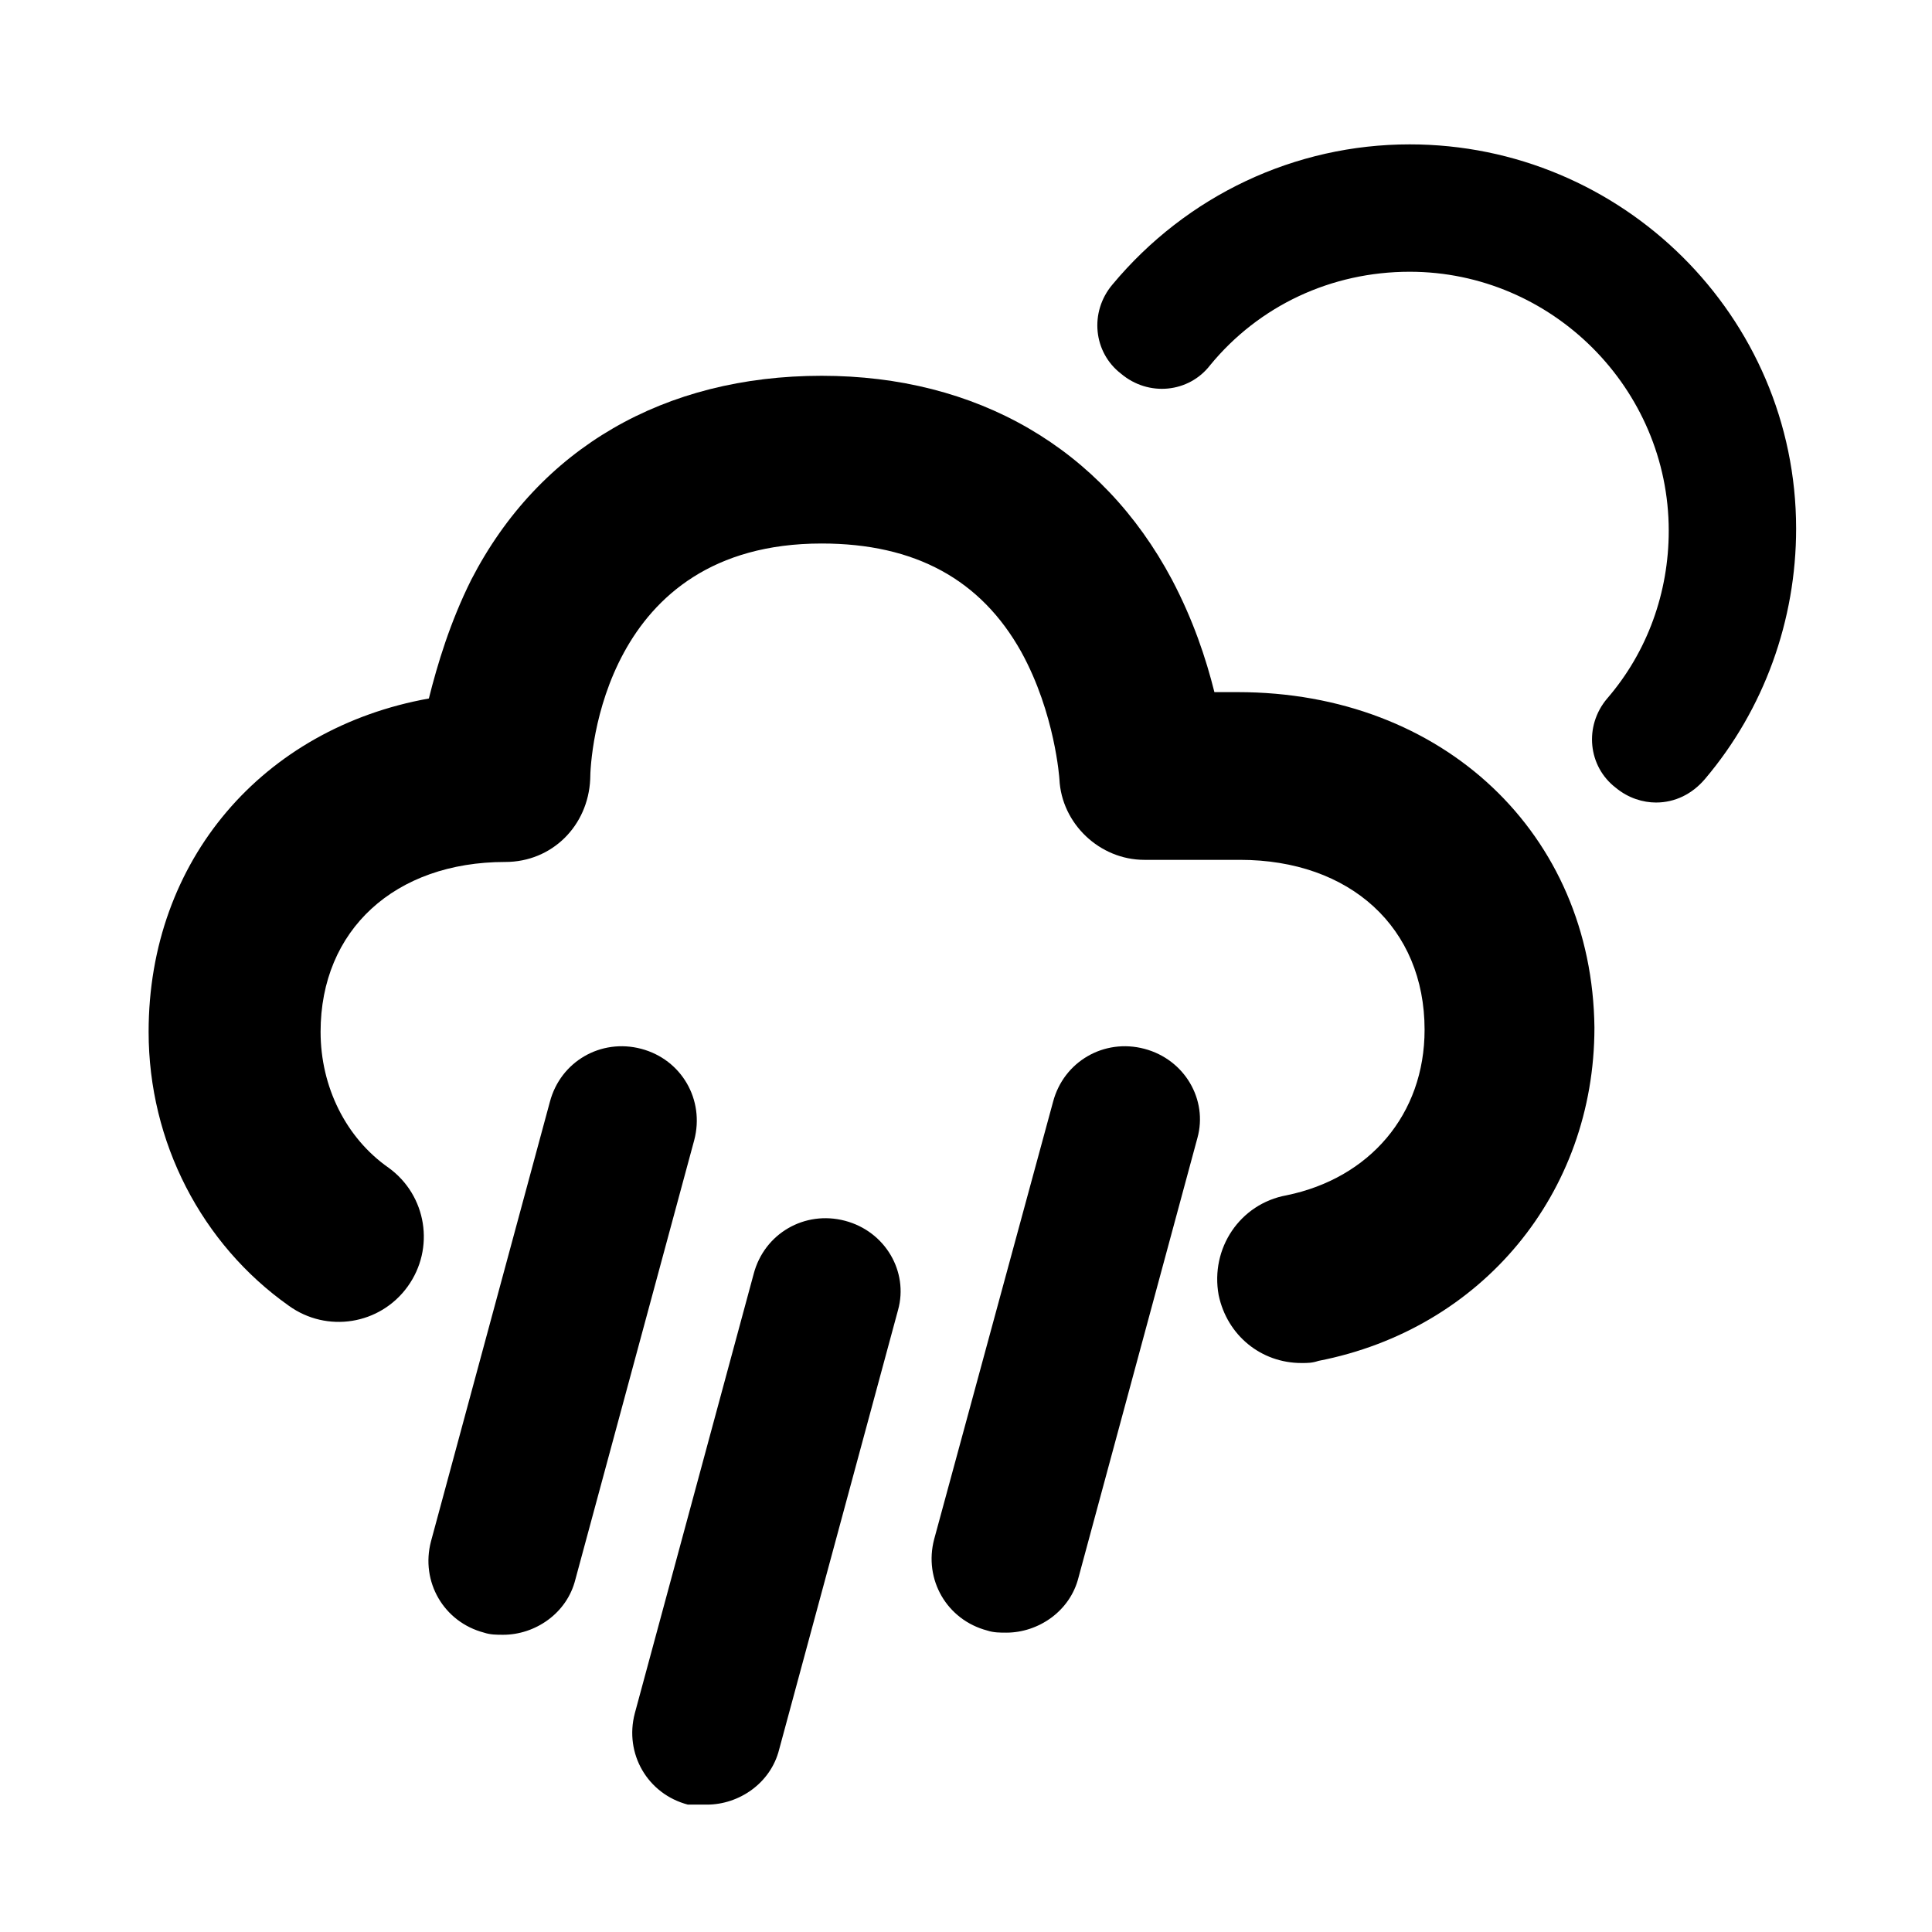
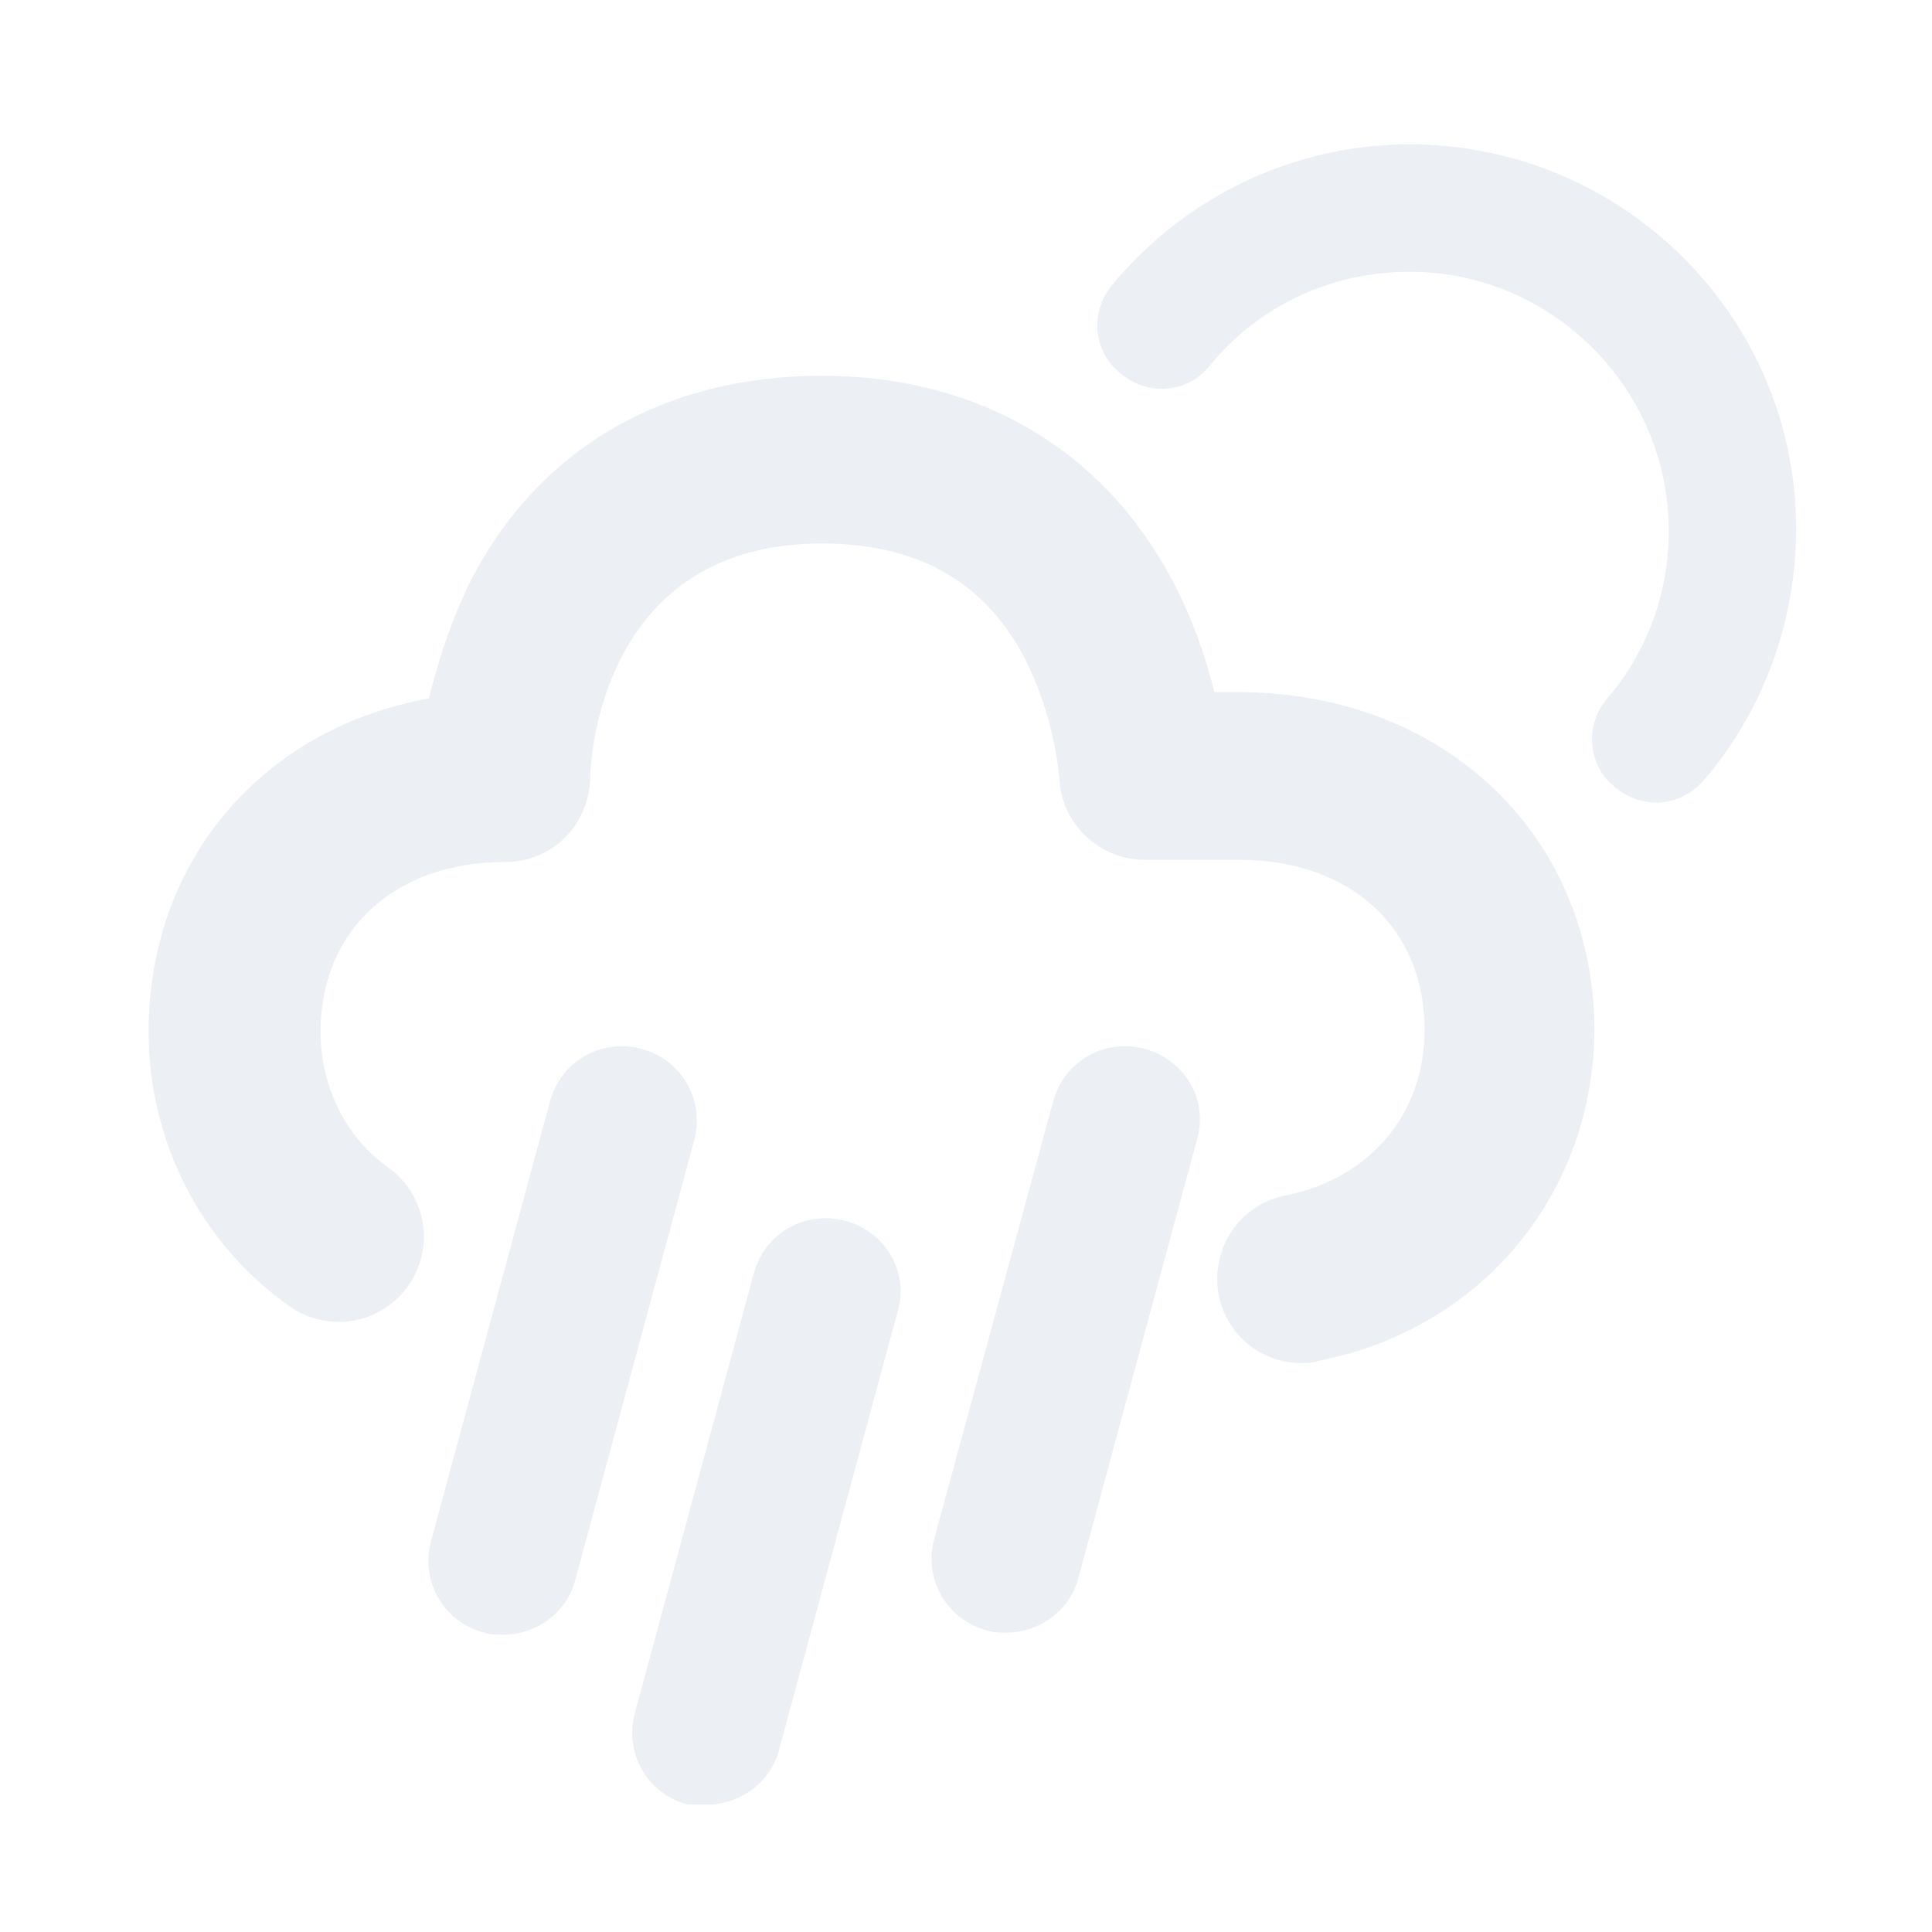
- <svg xmlns="http://www.w3.org/2000/svg" version="1.1" id="Layer_1" x="0px" y="0px" viewBox="0 0 91 91" enable-background="new 0 0 91 91" xml:space="preserve">
-   <g>
-     <path d="M58.3,32.6h-1.1c-0.4-1.6-1-3.4-2-5.3c-3.3-6.2-9.2-9.6-16.5-9.6c-7.4,0-13.3,3.4-16.5,9.6c-1,2-1.6,4-2,5.6   C12.4,34.3,7,40.5,7,48.6c0,5.2,2.5,10,6.6,12.9c1.8,1.3,4.3,0.9,5.6-0.9c1.3-1.8,0.9-4.3-0.9-5.6c-2-1.4-3.2-3.8-3.2-6.4   c0-4.8,3.5-8,8.7-8c2.2,0,3.9-1.7,4-3.9c0-1.1,0.6-11.1,10.9-11.1c4.4,0,7.5,1.7,9.4,5.1c1.6,2.9,1.8,6,1.8,6   c0.1,2.1,1.9,3.8,4,3.8h4.5c5.2,0,8.7,3.2,8.7,8c0,4-2.6,7-6.5,7.8c-2.2,0.4-3.6,2.5-3.2,4.7c0.4,1.9,2,3.2,3.9,3.2   c0.3,0,0.5,0,0.8-0.1c7.7-1.5,13-7.9,13-15.7C75,39.3,68,32.6,58.3,32.6z" />
-     <path d="M66.4,6.8c-5.4,0-10.5,2.4-14,6.6c-1.1,1.3-0.9,3.2,0.4,4.2c1.3,1.1,3.2,0.9,4.2-0.4c2.3-2.8,5.7-4.4,9.4-4.4   c6.7,0,12.2,5.5,12.2,12.2c0,2.9-1,5.7-2.9,7.9c-1.1,1.3-0.9,3.2,0.4,4.2c0.6,0.5,1.3,0.7,1.9,0.7c0.9,0,1.7-0.4,2.3-1.1   c2.8-3.3,4.3-7.5,4.3-11.8C84.6,14.9,76.4,6.8,66.4,6.8z" />
-     <path d="M30.2,49.4c-1.9-0.5-3.8,0.6-4.3,2.5l-5.6,20.7c-0.5,1.9,0.6,3.8,2.5,4.3c0.3,0.1,0.6,0.1,0.9,0.1c1.5,0,3-1,3.4-2.6   l5.6-20.7C33.2,51.8,32.1,49.9,30.2,49.4z" />
-     <path d="M39.8,57.5c-1.9-0.5-3.8,0.6-4.3,2.5l-5.6,20.7c-0.5,1.9,0.6,3.8,2.5,4.3C32.7,85,33,85,33.3,85c1.5,0,3-1,3.4-2.6   l5.6-20.7C42.8,59.9,41.7,58,39.8,57.5z" />
-     <path d="M53.9,49.4c-1.9-0.5-3.8,0.6-4.3,2.5L44,72.5c-0.5,1.9,0.6,3.8,2.5,4.3c0.3,0.1,0.6,0.1,0.9,0.1c1.5,0,3-1,3.4-2.6   l5.6-20.7C56.9,51.8,55.8,49.9,53.9,49.4z" />
+ <svg xmlns="http://www.w3.org/2000/svg" version="1.1" id="Layer_1" x="0" y="0" viewBox="0 0 91 91" xml:space="preserve" width="91" height="91">
+   <g class="nc-icon-wrapper" fill="#eceff4">
+     <path d="M58.3 32.6h-1.1c-.4-1.6-1-3.4-2-5.3-3.3-6.2-9.2-9.6-16.5-9.6-7.4 0-13.3 3.4-16.5 9.6-1 2-1.6 4-2 5.6C12.4 34.3 7 40.5 7 48.6c0 5.2 2.5 10 6.6 12.9 1.8 1.3 4.3.9 5.6-.9 1.3-1.8.9-4.3-.9-5.6-2-1.4-3.2-3.8-3.2-6.4 0-4.8 3.5-8 8.7-8 2.2 0 3.9-1.7 4-3.9 0-1.1.6-11.1 10.9-11.1 4.4 0 7.5 1.7 9.4 5.1 1.6 2.9 1.8 6 1.8 6 .1 2.1 1.9 3.8 4 3.8h4.5c5.2 0 8.7 3.2 8.7 8 0 4-2.6 7-6.5 7.8-2.2.4-3.6 2.5-3.2 4.7.4 1.9 2 3.2 3.9 3.2.3 0 .5 0 .8-.1 7.7-1.5 13-7.9 13-15.7-.1-9.1-7.1-15.8-16.8-15.8z" />
+     <path d="M66.4 6.8c-5.4 0-10.5 2.4-14 6.6-1.1 1.3-.9 3.2.4 4.2 1.3 1.1 3.2.9 4.2-.4 2.3-2.8 5.7-4.4 9.4-4.4 6.7 0 12.2 5.5 12.2 12.2 0 2.9-1 5.7-2.9 7.9-1.1 1.3-.9 3.2.4 4.2.6.5 1.3.7 1.9.7.9 0 1.7-.4 2.3-1.1 2.8-3.3 4.3-7.5 4.3-11.8 0-10-8.2-18.1-18.2-18.1z" />
+     <path d="M30.2 49.4c-1.9-.5-3.8.6-4.3 2.5l-5.6 20.7c-.5 1.9.6 3.8 2.5 4.3.3.1.6.1.9.1 1.5 0 3-1 3.4-2.6l5.6-20.7c.5-1.9-.6-3.8-2.5-4.3z" />
+     <path d="M39.8 57.5c-1.9-.5-3.8.6-4.3 2.5l-5.6 20.7c-.5 1.9.6 3.8 2.5 4.3h.9c1.5 0 3-1 3.4-2.6l5.6-20.7c.5-1.8-.6-3.7-2.5-4.2z" />
+     <path d="M53.9 49.4c-1.9-.5-3.8.6-4.3 2.5L44 72.5c-.5 1.9.6 3.8 2.5 4.3.3.1.6.1.9.1 1.5 0 3-1 3.4-2.6l5.6-20.7c.5-1.8-.6-3.7-2.5-4.2z" />
  </g>
</svg>
